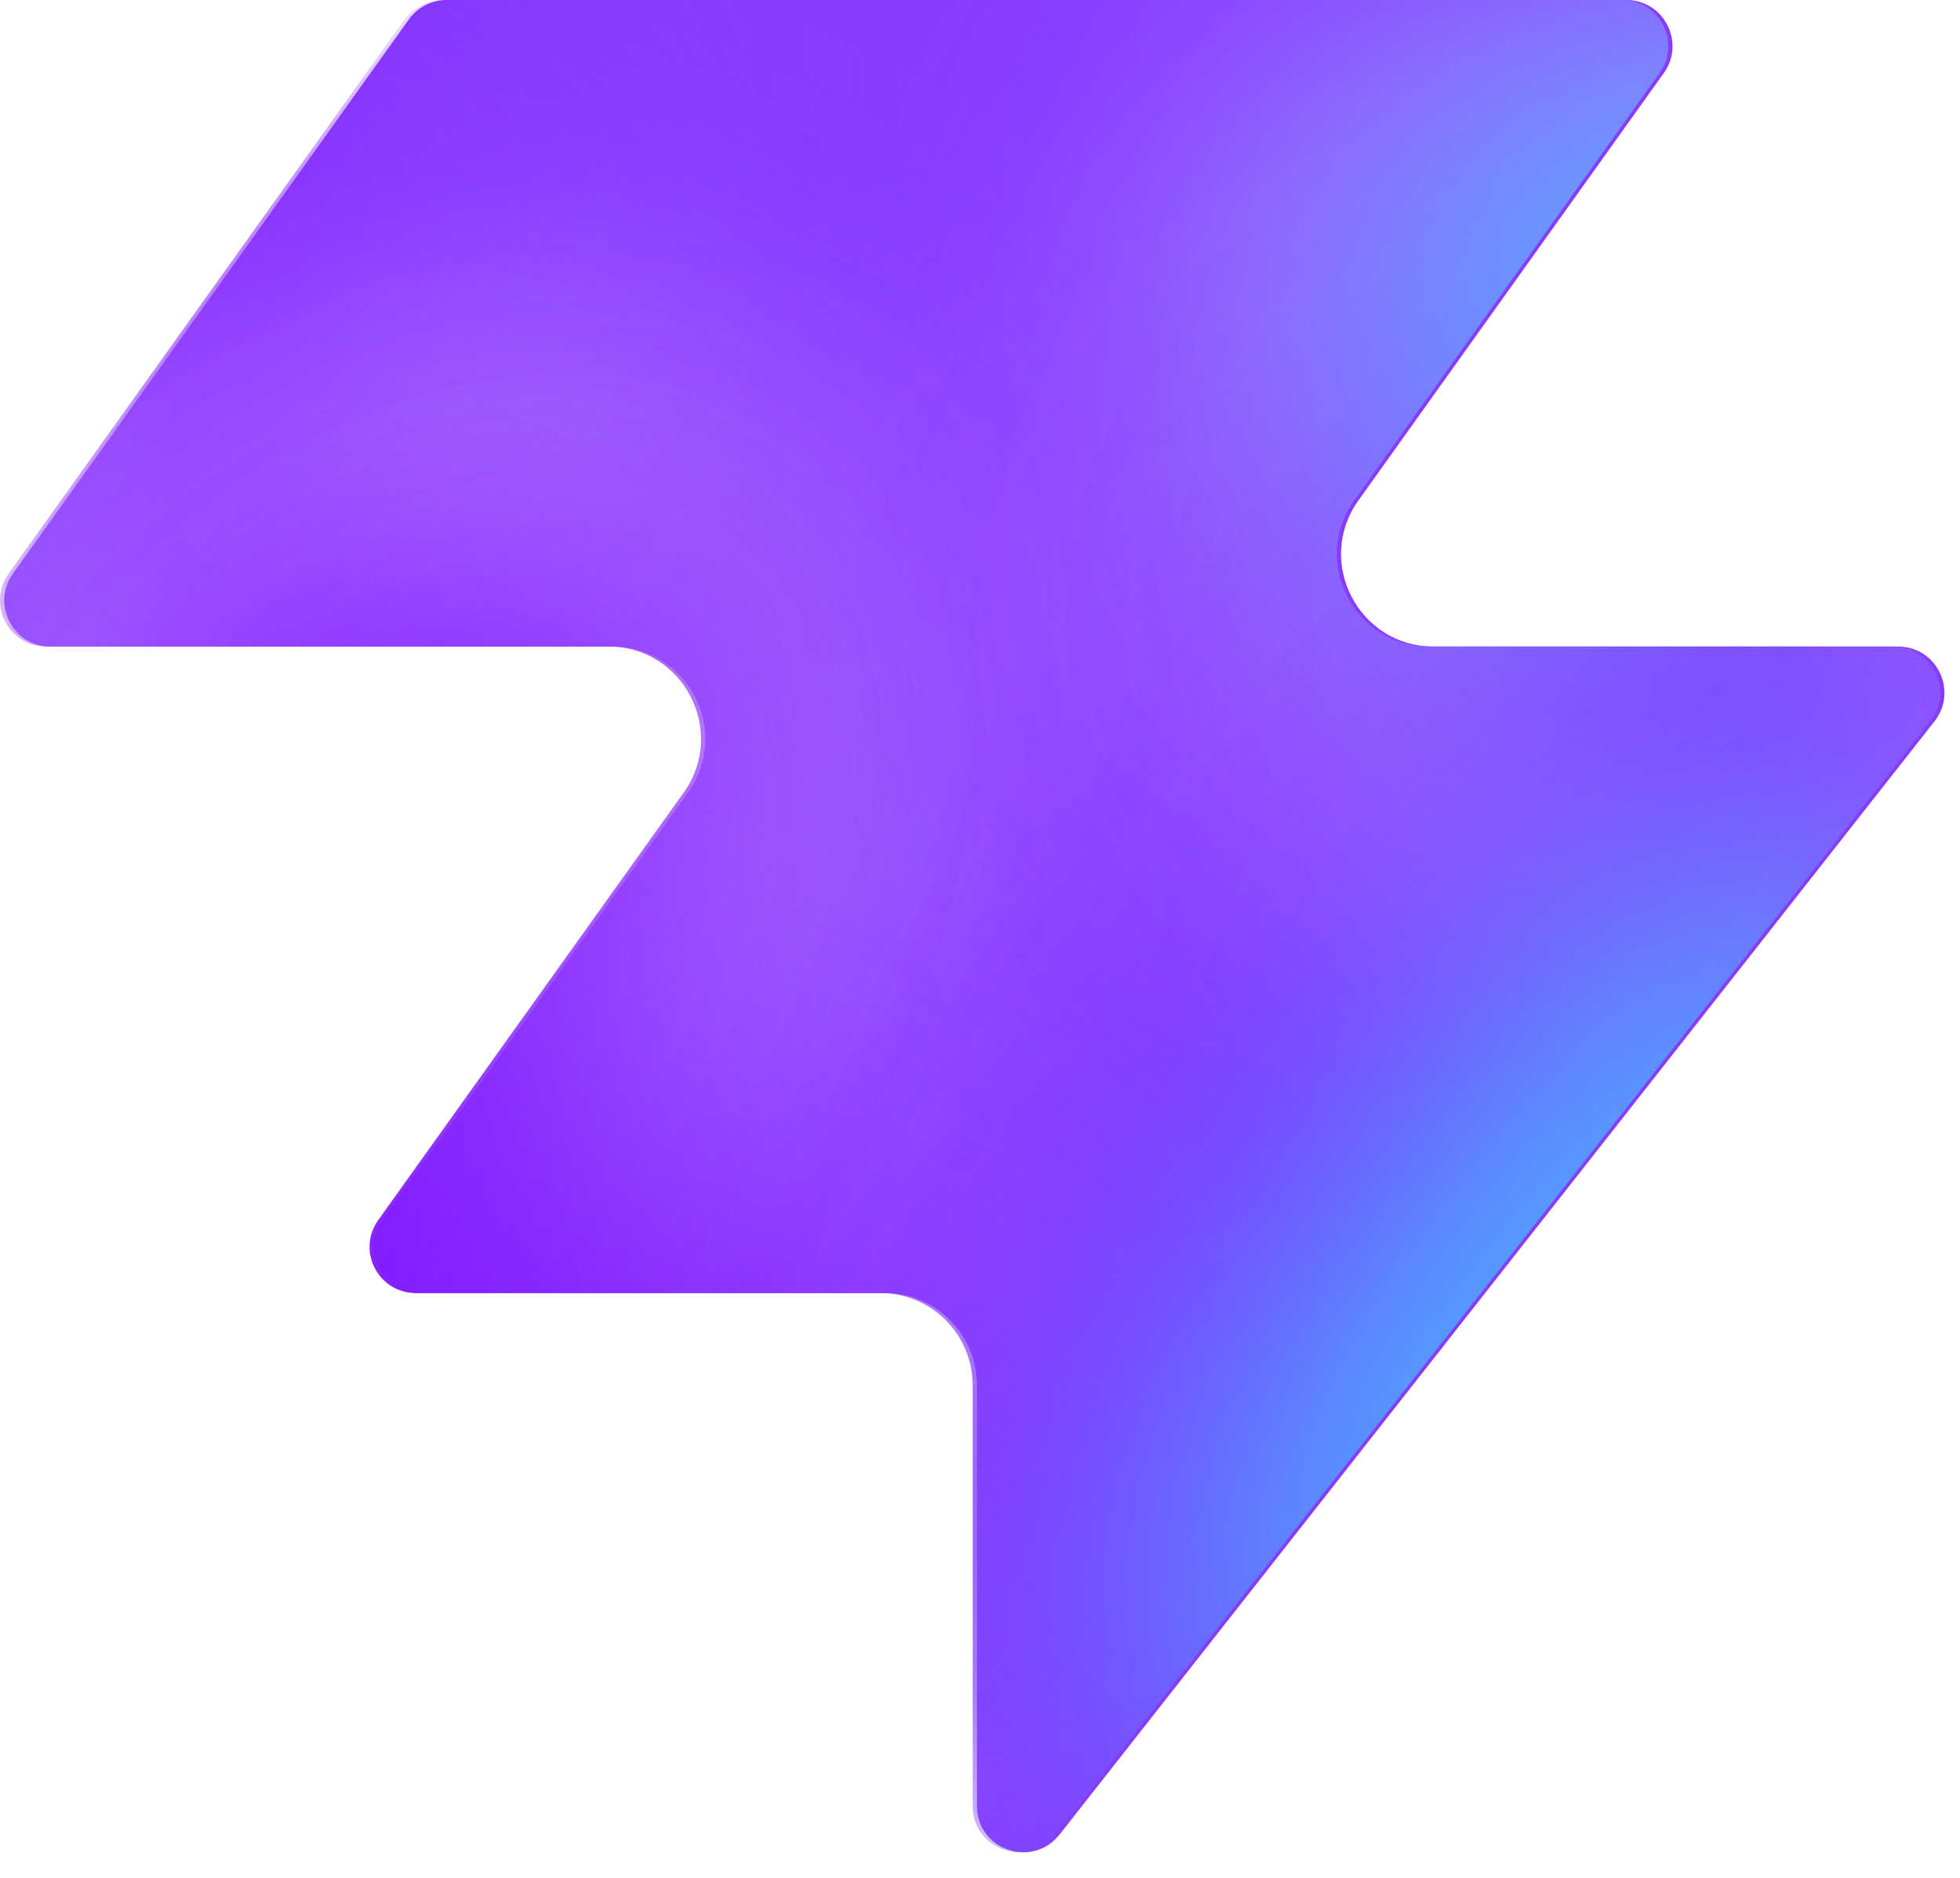
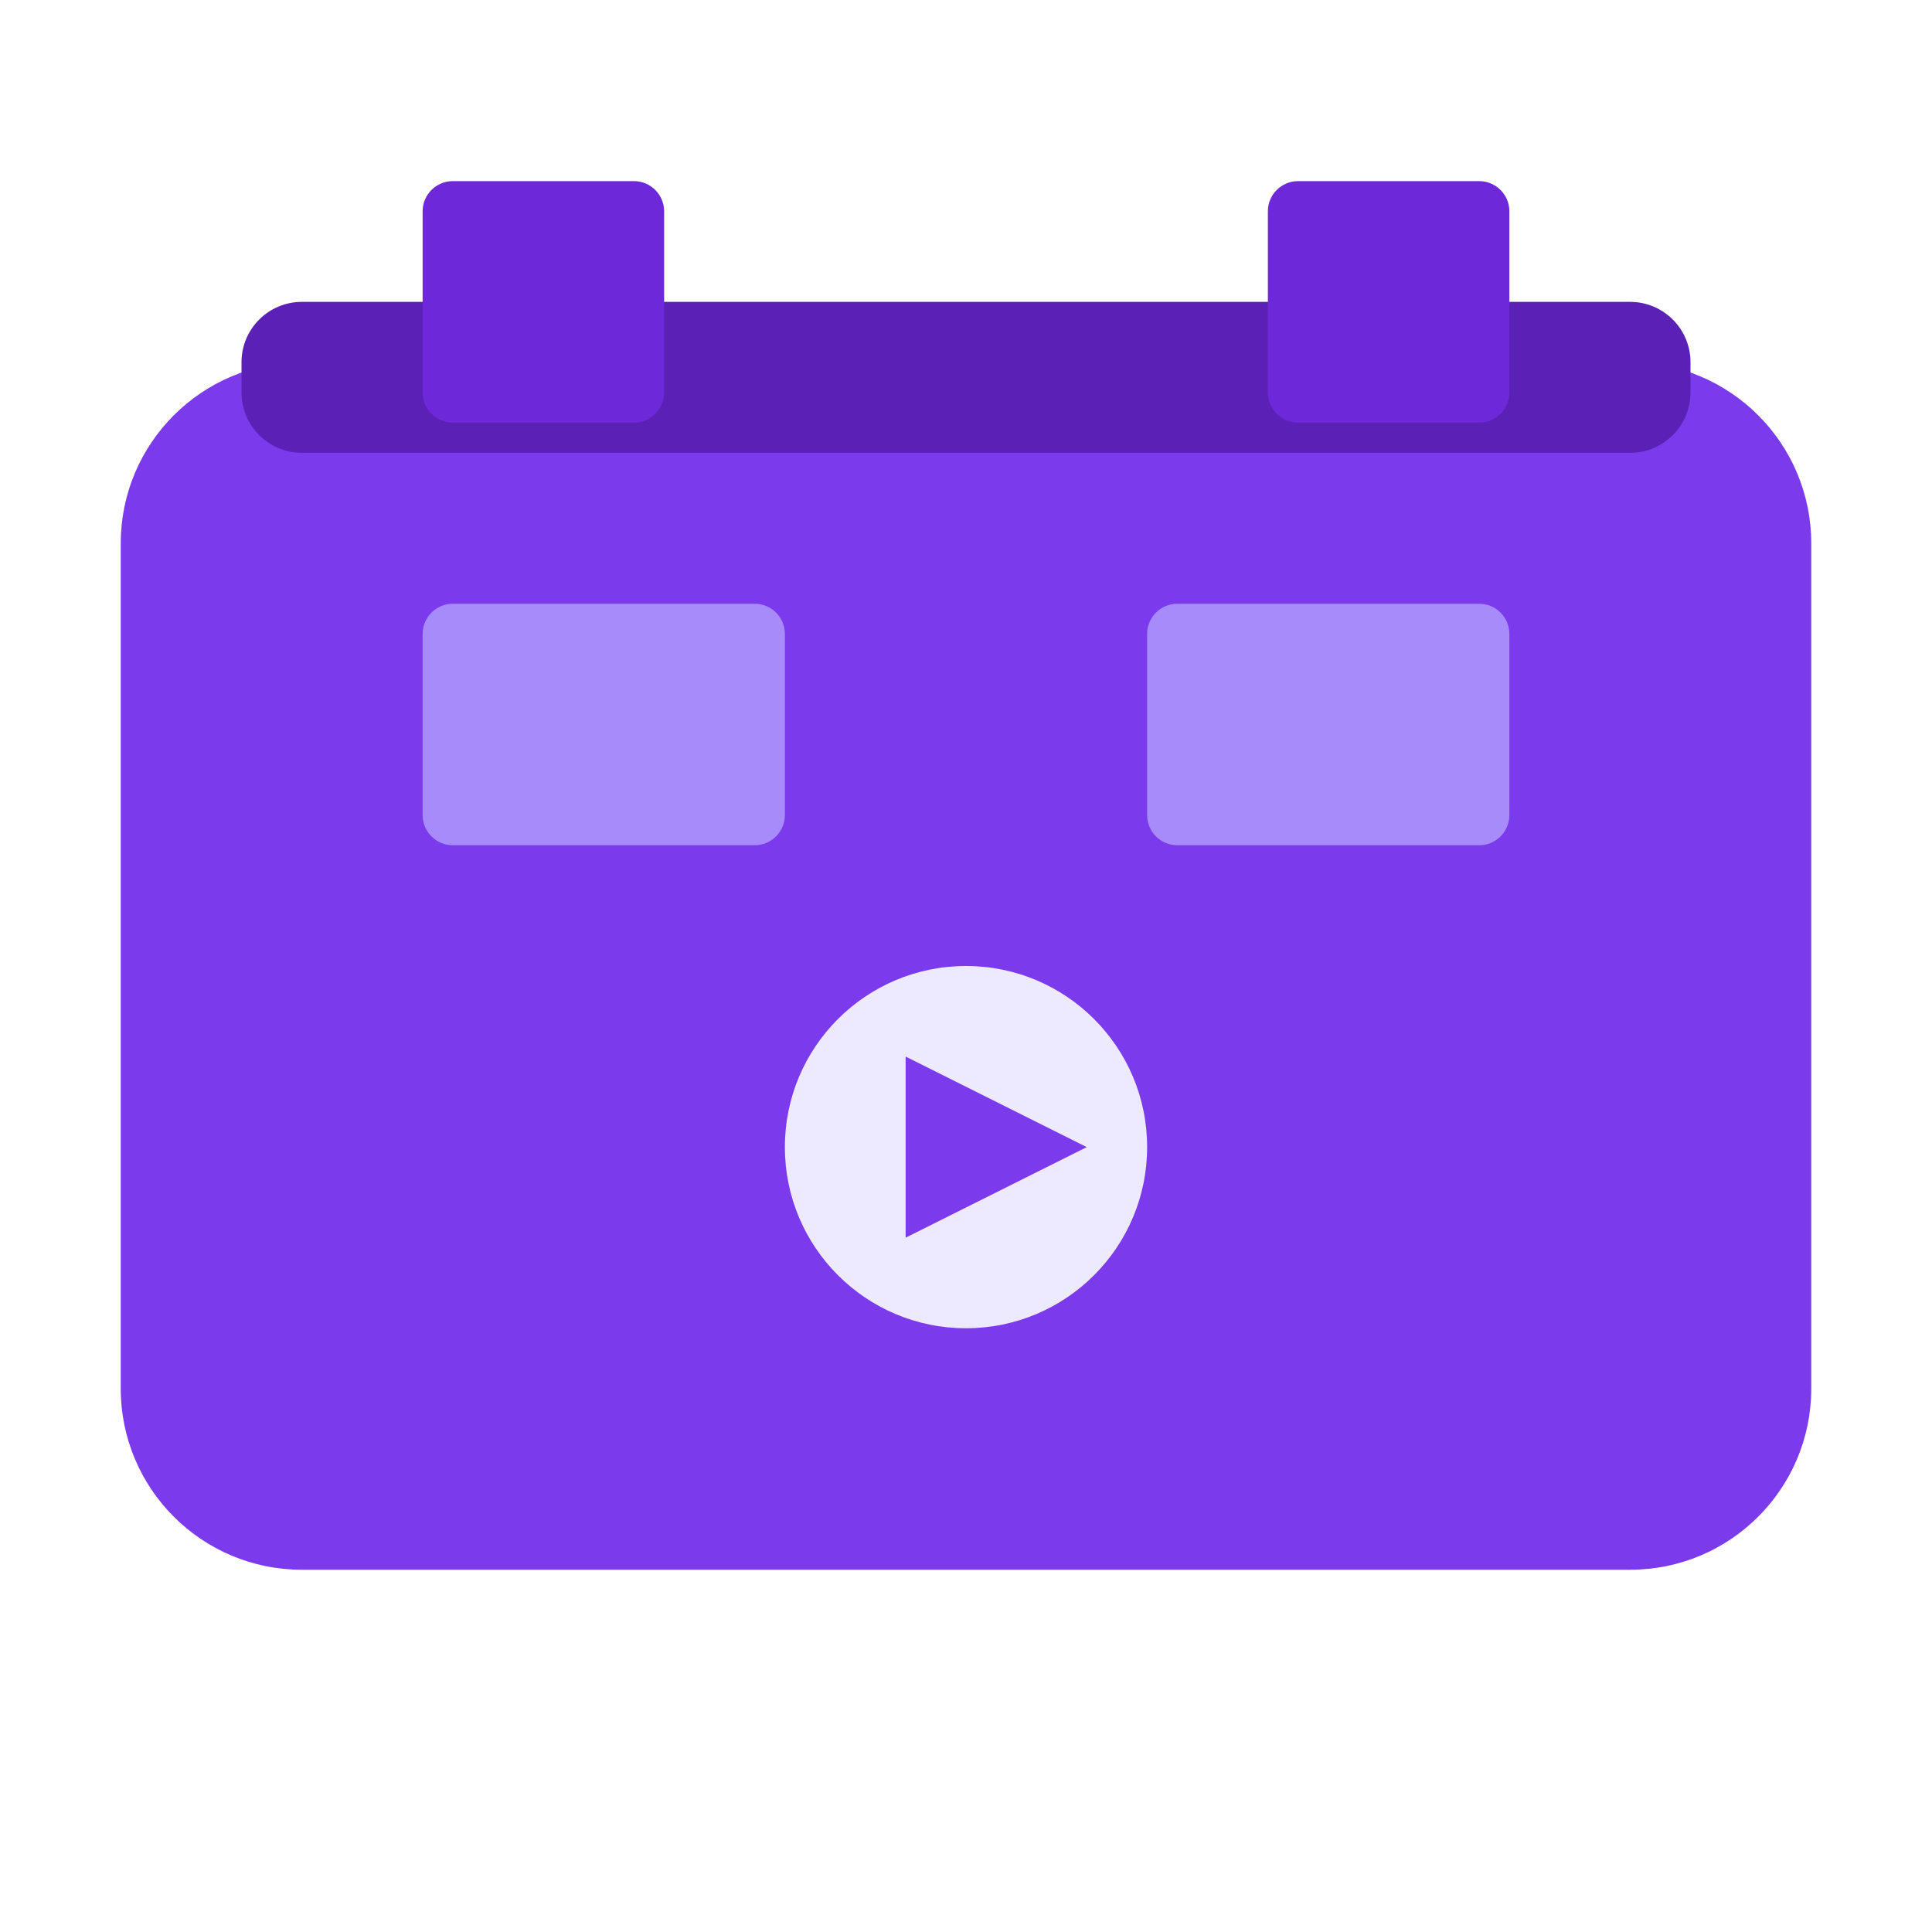
- <svg xmlns="http://www.w3.org/2000/svg" width="48" height="46" fill="none" viewBox="0 0 48 46">
-   <path fill="#863bff" d="M25.946 44.938c-.664.845-2.021.375-2.021-.698V33.937a2.26 2.26 0 0 0-2.262-2.262H10.287c-.92 0-1.456-1.04-.92-1.788l7.48-10.471c1.07-1.497 0-3.578-1.842-3.578H1.237c-.92 0-1.456-1.04-.92-1.788L10.013.474c.214-.297.556-.474.92-.474h28.894c.92 0 1.456 1.04.92 1.788l-7.48 10.471c-1.07 1.498 0 3.579 1.842 3.579h11.377c.943 0 1.473 1.088.89 1.83L25.947 44.94z" style="fill:#863bff;fill:color(display-p3 .525 .23 1);fill-opacity:1" />
-   <mask id="a" width="48" height="46" x="0" y="0" maskUnits="userSpaceOnUse" style="mask-type:alpha">
-     <path fill="#000" d="M25.842 44.938c-.664.844-2.021.375-2.021-.698V33.937a2.26 2.26 0 0 0-2.262-2.262H10.183c-.92 0-1.456-1.04-.92-1.788l7.48-10.471c1.07-1.498 0-3.579-1.842-3.579H1.133c-.92 0-1.456-1.04-.92-1.787L9.91.473c.214-.297.556-.474.92-.474h28.894c.92 0 1.456 1.04.92 1.788l-7.48 10.471c-1.07 1.498 0 3.578 1.842 3.578h11.377c.943 0 1.473 1.088.89 1.832L25.843 44.94z" style="fill:#000;fill-opacity:1" />
-   </mask>
-   <g mask="url(#a)">
-     <g filter="url(#b)">
-       <ellipse cx="5.508" cy="14.704" fill="#ede6ff" rx="5.508" ry="14.704" style="fill:#ede6ff;fill:color(display-p3 .927 .903 1);fill-opacity:1" transform="matrix(.00324 1 1 -.00324 -4.47 31.516)" />
-     </g>
-     <g filter="url(#c)">
-       <ellipse cx="10.399" cy="29.851" fill="#ede6ff" rx="10.399" ry="29.851" style="fill:#ede6ff;fill:color(display-p3 .927 .903 1);fill-opacity:1" transform="matrix(.00324 1 1 -.00324 -39.328 7.883)" />
-     </g>
-     <g filter="url(#d)">
-       <ellipse cx="5.508" cy="30.487" fill="#7e14ff" rx="5.508" ry="30.487" style="fill:#7e14ff;fill:color(display-p3 .492 .077 1);fill-opacity:1" transform="rotate(89.814 -25.913 -14.639)scale(1 -1)" />
-     </g>
-     <g filter="url(#e)">
-       <ellipse cx="5.508" cy="30.599" fill="#7e14ff" rx="5.508" ry="30.599" style="fill:#7e14ff;fill:color(display-p3 .492 .077 1);fill-opacity:1" transform="rotate(89.814 -32.644 -3.334)scale(1 -1)" />
-     </g>
-     <g filter="url(#f)">
-       <ellipse cx="5.508" cy="30.599" fill="#7e14ff" rx="5.508" ry="30.599" style="fill:#7e14ff;fill:color(display-p3 .492 .077 1);fill-opacity:1" transform="matrix(.00324 1 1 -.00324 -34.34 30.47)" />
-     </g>
-     <g filter="url(#g)">
-       <ellipse cx="14.072" cy="22.078" fill="#ede6ff" rx="14.072" ry="22.078" style="fill:#ede6ff;fill:color(display-p3 .927 .903 1);fill-opacity:1" transform="rotate(93.35 24.506 48.493)scale(-1 1)" />
-     </g>
-     <g filter="url(#h)">
-       <ellipse cx="3.47" cy="21.501" fill="#7e14ff" rx="3.47" ry="21.501" style="fill:#7e14ff;fill:color(display-p3 .492 .077 1);fill-opacity:1" transform="rotate(89.009 28.708 47.59)scale(-1 1)" />
-     </g>
-     <g filter="url(#i)">
-       <ellipse cx="3.47" cy="21.501" fill="#7e14ff" rx="3.47" ry="21.501" style="fill:#7e14ff;fill:color(display-p3 .492 .077 1);fill-opacity:1" transform="rotate(89.009 28.708 47.59)scale(-1 1)" />
-     </g>
-     <g filter="url(#j)">
-       <ellipse cx=".387" cy="8.972" fill="#7e14ff" rx="4.407" ry="29.108" style="fill:#7e14ff;fill:color(display-p3 .492 .077 1);fill-opacity:1" transform="rotate(39.51 .387 8.972)" />
-     </g>
-     <g filter="url(#k)">
-       <ellipse cx="47.523" cy="-6.092" fill="#7e14ff" rx="4.407" ry="29.108" style="fill:#7e14ff;fill:color(display-p3 .492 .077 1);fill-opacity:1" transform="rotate(37.892 47.523 -6.092)" />
-     </g>
-     <g filter="url(#l)">
-       <ellipse cx="41.412" cy="6.333" fill="#47bfff" rx="5.971" ry="9.665" style="fill:#47bfff;fill:color(display-p3 .28 .748 1);fill-opacity:1" transform="rotate(37.892 41.412 6.333)" />
-     </g>
-     <g filter="url(#m)">
-       <ellipse cx="-1.879" cy="38.332" fill="#7e14ff" rx="4.407" ry="29.108" style="fill:#7e14ff;fill:color(display-p3 .492 .077 1);fill-opacity:1" transform="rotate(37.892 -1.88 38.332)" />
-     </g>
-     <g filter="url(#n)">
-       <ellipse cx="-1.879" cy="38.332" fill="#7e14ff" rx="4.407" ry="29.108" style="fill:#7e14ff;fill:color(display-p3 .492 .077 1);fill-opacity:1" transform="rotate(37.892 -1.88 38.332)" />
-     </g>
-     <g filter="url(#o)">
-       <ellipse cx="35.651" cy="29.907" fill="#7e14ff" rx="4.407" ry="29.108" style="fill:#7e14ff;fill:color(display-p3 .492 .077 1);fill-opacity:1" transform="rotate(37.892 35.651 29.907)" />
-     </g>
-     <g filter="url(#p)">
-       <ellipse cx="38.418" cy="32.4" fill="#47bfff" rx="5.971" ry="15.297" style="fill:#47bfff;fill:color(display-p3 .28 .748 1);fill-opacity:1" transform="rotate(37.892 38.418 32.4)" />
-     </g>
-   </g>
-   <defs>
-     <filter id="b" width="60.045" height="41.654" x="-19.77" y="16.149" color-interpolation-filters="sRGB" filterUnits="userSpaceOnUse">
-       <feFlood flood-opacity="0" result="BackgroundImageFix" />
-       <feBlend in="SourceGraphic" in2="BackgroundImageFix" result="shape" />
-       <feGaussianBlur result="effect1_foregroundBlur_2002_17158" stdDeviation="7.659" />
-     </filter>
-     <filter id="c" width="90.34" height="51.437" x="-54.613" y="-7.533" color-interpolation-filters="sRGB" filterUnits="userSpaceOnUse">
-       <feFlood flood-opacity="0" result="BackgroundImageFix" />
-       <feBlend in="SourceGraphic" in2="BackgroundImageFix" result="shape" />
-       <feGaussianBlur result="effect1_foregroundBlur_2002_17158" stdDeviation="7.659" />
-     </filter>
-     <filter id="d" width="79.355" height="29.4" x="-49.64" y="2.03" color-interpolation-filters="sRGB" filterUnits="userSpaceOnUse">
-       <feFlood flood-opacity="0" result="BackgroundImageFix" />
-       <feBlend in="SourceGraphic" in2="BackgroundImageFix" result="shape" />
-       <feGaussianBlur result="effect1_foregroundBlur_2002_17158" stdDeviation="4.596" />
-     </filter>
-     <filter id="e" width="79.579" height="29.4" x="-45.045" y="20.029" color-interpolation-filters="sRGB" filterUnits="userSpaceOnUse">
-       <feFlood flood-opacity="0" result="BackgroundImageFix" />
-       <feBlend in="SourceGraphic" in2="BackgroundImageFix" result="shape" />
-       <feGaussianBlur result="effect1_foregroundBlur_2002_17158" stdDeviation="4.596" />
-     </filter>
-     <filter id="f" width="79.579" height="29.4" x="-43.513" y="21.178" color-interpolation-filters="sRGB" filterUnits="userSpaceOnUse">
-       <feFlood flood-opacity="0" result="BackgroundImageFix" />
-       <feBlend in="SourceGraphic" in2="BackgroundImageFix" result="shape" />
-       <feGaussianBlur result="effect1_foregroundBlur_2002_17158" stdDeviation="4.596" />
-     </filter>
-     <filter id="g" width="74.749" height="58.852" x="15.756" y="-17.901" color-interpolation-filters="sRGB" filterUnits="userSpaceOnUse">
-       <feFlood flood-opacity="0" result="BackgroundImageFix" />
-       <feBlend in="SourceGraphic" in2="BackgroundImageFix" result="shape" />
-       <feGaussianBlur result="effect1_foregroundBlur_2002_17158" stdDeviation="7.659" />
-     </filter>
-     <filter id="h" width="61.377" height="25.362" x="23.548" y="2.284" color-interpolation-filters="sRGB" filterUnits="userSpaceOnUse">
-       <feFlood flood-opacity="0" result="BackgroundImageFix" />
-       <feBlend in="SourceGraphic" in2="BackgroundImageFix" result="shape" />
-       <feGaussianBlur result="effect1_foregroundBlur_2002_17158" stdDeviation="4.596" />
-     </filter>
-     <filter id="i" width="61.377" height="25.362" x="23.548" y="2.284" color-interpolation-filters="sRGB" filterUnits="userSpaceOnUse">
-       <feFlood flood-opacity="0" result="BackgroundImageFix" />
-       <feBlend in="SourceGraphic" in2="BackgroundImageFix" result="shape" />
-       <feGaussianBlur result="effect1_foregroundBlur_2002_17158" stdDeviation="4.596" />
-     </filter>
-     <filter id="j" width="56.045" height="63.649" x="-27.636" y="-22.853" color-interpolation-filters="sRGB" filterUnits="userSpaceOnUse">
-       <feFlood flood-opacity="0" result="BackgroundImageFix" />
-       <feBlend in="SourceGraphic" in2="BackgroundImageFix" result="shape" />
-       <feGaussianBlur result="effect1_foregroundBlur_2002_17158" stdDeviation="4.596" />
-     </filter>
-     <filter id="k" width="54.814" height="64.646" x="20.116" y="-38.415" color-interpolation-filters="sRGB" filterUnits="userSpaceOnUse">
-       <feFlood flood-opacity="0" result="BackgroundImageFix" />
-       <feBlend in="SourceGraphic" in2="BackgroundImageFix" result="shape" />
-       <feGaussianBlur result="effect1_foregroundBlur_2002_17158" stdDeviation="4.596" />
-     </filter>
-     <filter id="l" width="33.541" height="35.313" x="24.641" y="-11.323" color-interpolation-filters="sRGB" filterUnits="userSpaceOnUse">
-       <feFlood flood-opacity="0" result="BackgroundImageFix" />
-       <feBlend in="SourceGraphic" in2="BackgroundImageFix" result="shape" />
-       <feGaussianBlur result="effect1_foregroundBlur_2002_17158" stdDeviation="4.596" />
-     </filter>
-     <filter id="m" width="54.814" height="64.646" x="-29.286" y="6.009" color-interpolation-filters="sRGB" filterUnits="userSpaceOnUse">
-       <feFlood flood-opacity="0" result="BackgroundImageFix" />
-       <feBlend in="SourceGraphic" in2="BackgroundImageFix" result="shape" />
-       <feGaussianBlur result="effect1_foregroundBlur_2002_17158" stdDeviation="4.596" />
-     </filter>
-     <filter id="n" width="54.814" height="64.646" x="-29.286" y="6.009" color-interpolation-filters="sRGB" filterUnits="userSpaceOnUse">
-       <feFlood flood-opacity="0" result="BackgroundImageFix" />
-       <feBlend in="SourceGraphic" in2="BackgroundImageFix" result="shape" />
-       <feGaussianBlur result="effect1_foregroundBlur_2002_17158" stdDeviation="4.596" />
-     </filter>
-     <filter id="o" width="54.814" height="64.646" x="8.244" y="-2.416" color-interpolation-filters="sRGB" filterUnits="userSpaceOnUse">
-       <feFlood flood-opacity="0" result="BackgroundImageFix" />
-       <feBlend in="SourceGraphic" in2="BackgroundImageFix" result="shape" />
-       <feGaussianBlur result="effect1_foregroundBlur_2002_17158" stdDeviation="4.596" />
-     </filter>
-     <filter id="p" width="39.409" height="43.623" x="18.713" y="10.588" color-interpolation-filters="sRGB" filterUnits="userSpaceOnUse">
-       <feFlood flood-opacity="0" result="BackgroundImageFix" />
-       <feBlend in="SourceGraphic" in2="BackgroundImageFix" result="shape" />
-       <feGaussianBlur result="effect1_foregroundBlur_2002_17158" stdDeviation="4.596" />
-     </filter>
-   </defs>
+ <svg xmlns="http://www.w3.org/2000/svg" viewBox="0 0 64 64" fill="none">
+   <rect x="4" y="12" width="56" height="40" rx="6" fill="#7c3aed" />
+   <polygon points="24,28 40,28 40,26 24,26" fill="none" />
+   <rect x="14" y="20" width="12" height="8" rx="1" fill="#a78bfa" />
+   <rect x="38" y="20" width="12" height="8" rx="1" fill="#a78bfa" />
+   <circle cx="32" cy="38" r="6" fill="#ede9fe" />
+   <polygon points="30,35 30,41 36,38" fill="#7c3aed" />
+   <rect x="8" y="10" width="48" height="5" rx="2" fill="#5b21b6" />
+   <rect x="14" y="6" width="8" height="8" rx="1" fill="#6d28d9" />
+   <rect x="42" y="6" width="8" height="8" rx="1" fill="#6d28d9" />
</svg>
